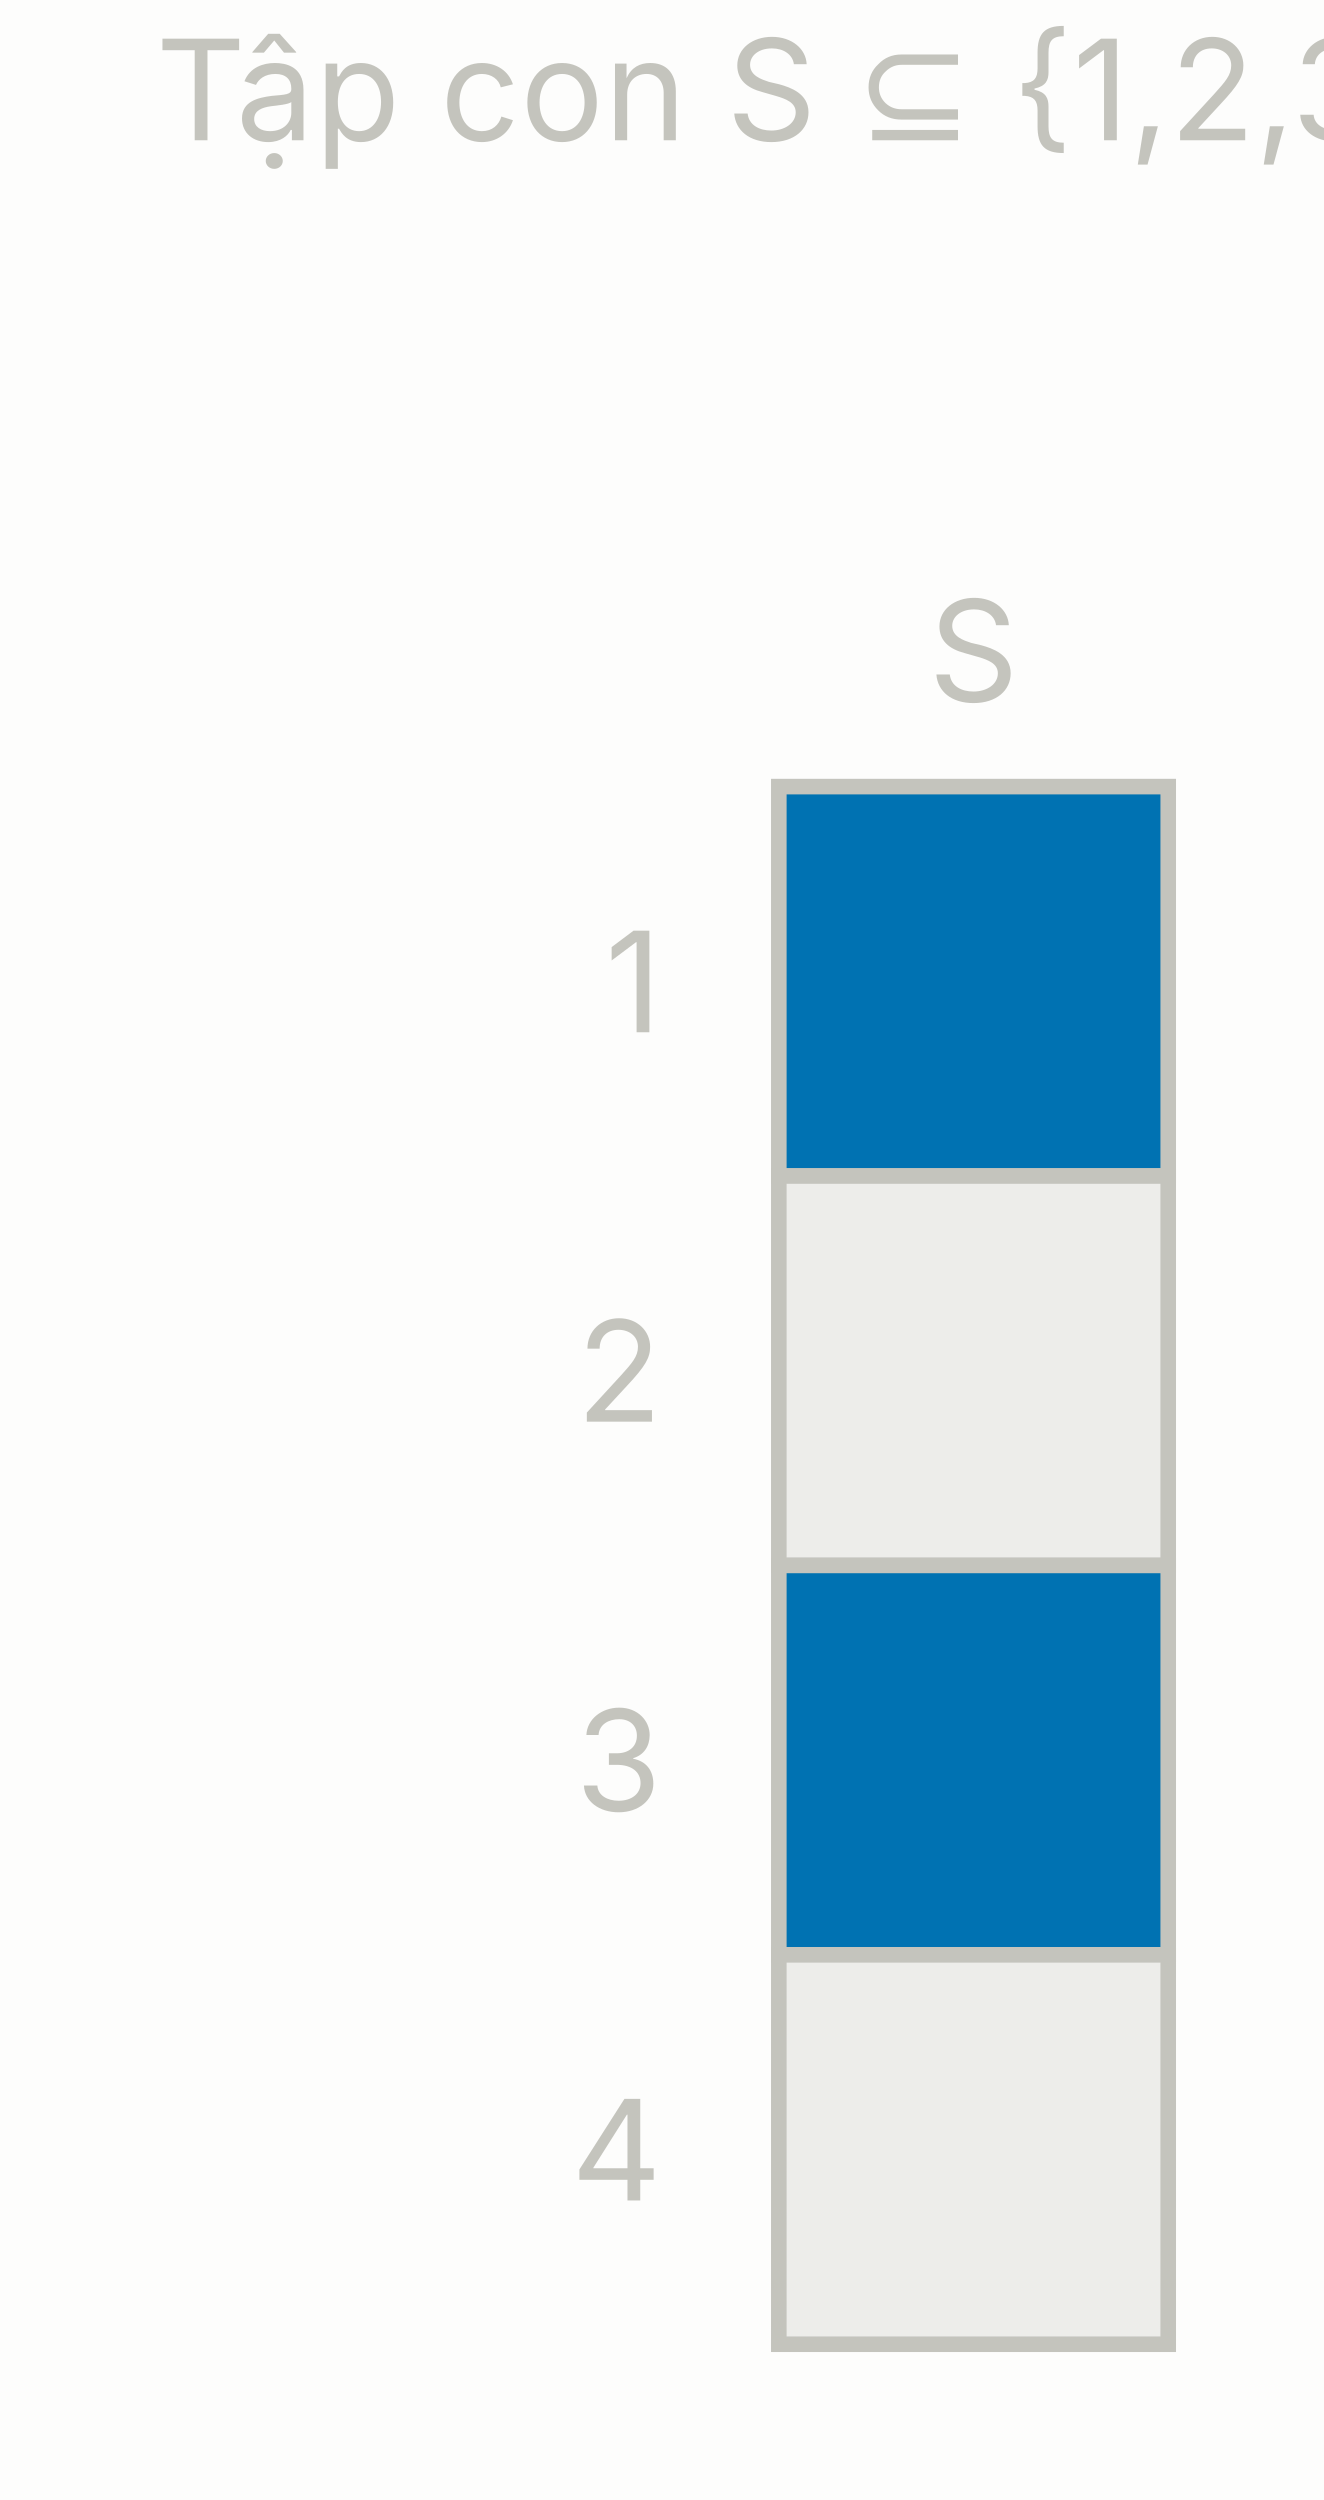
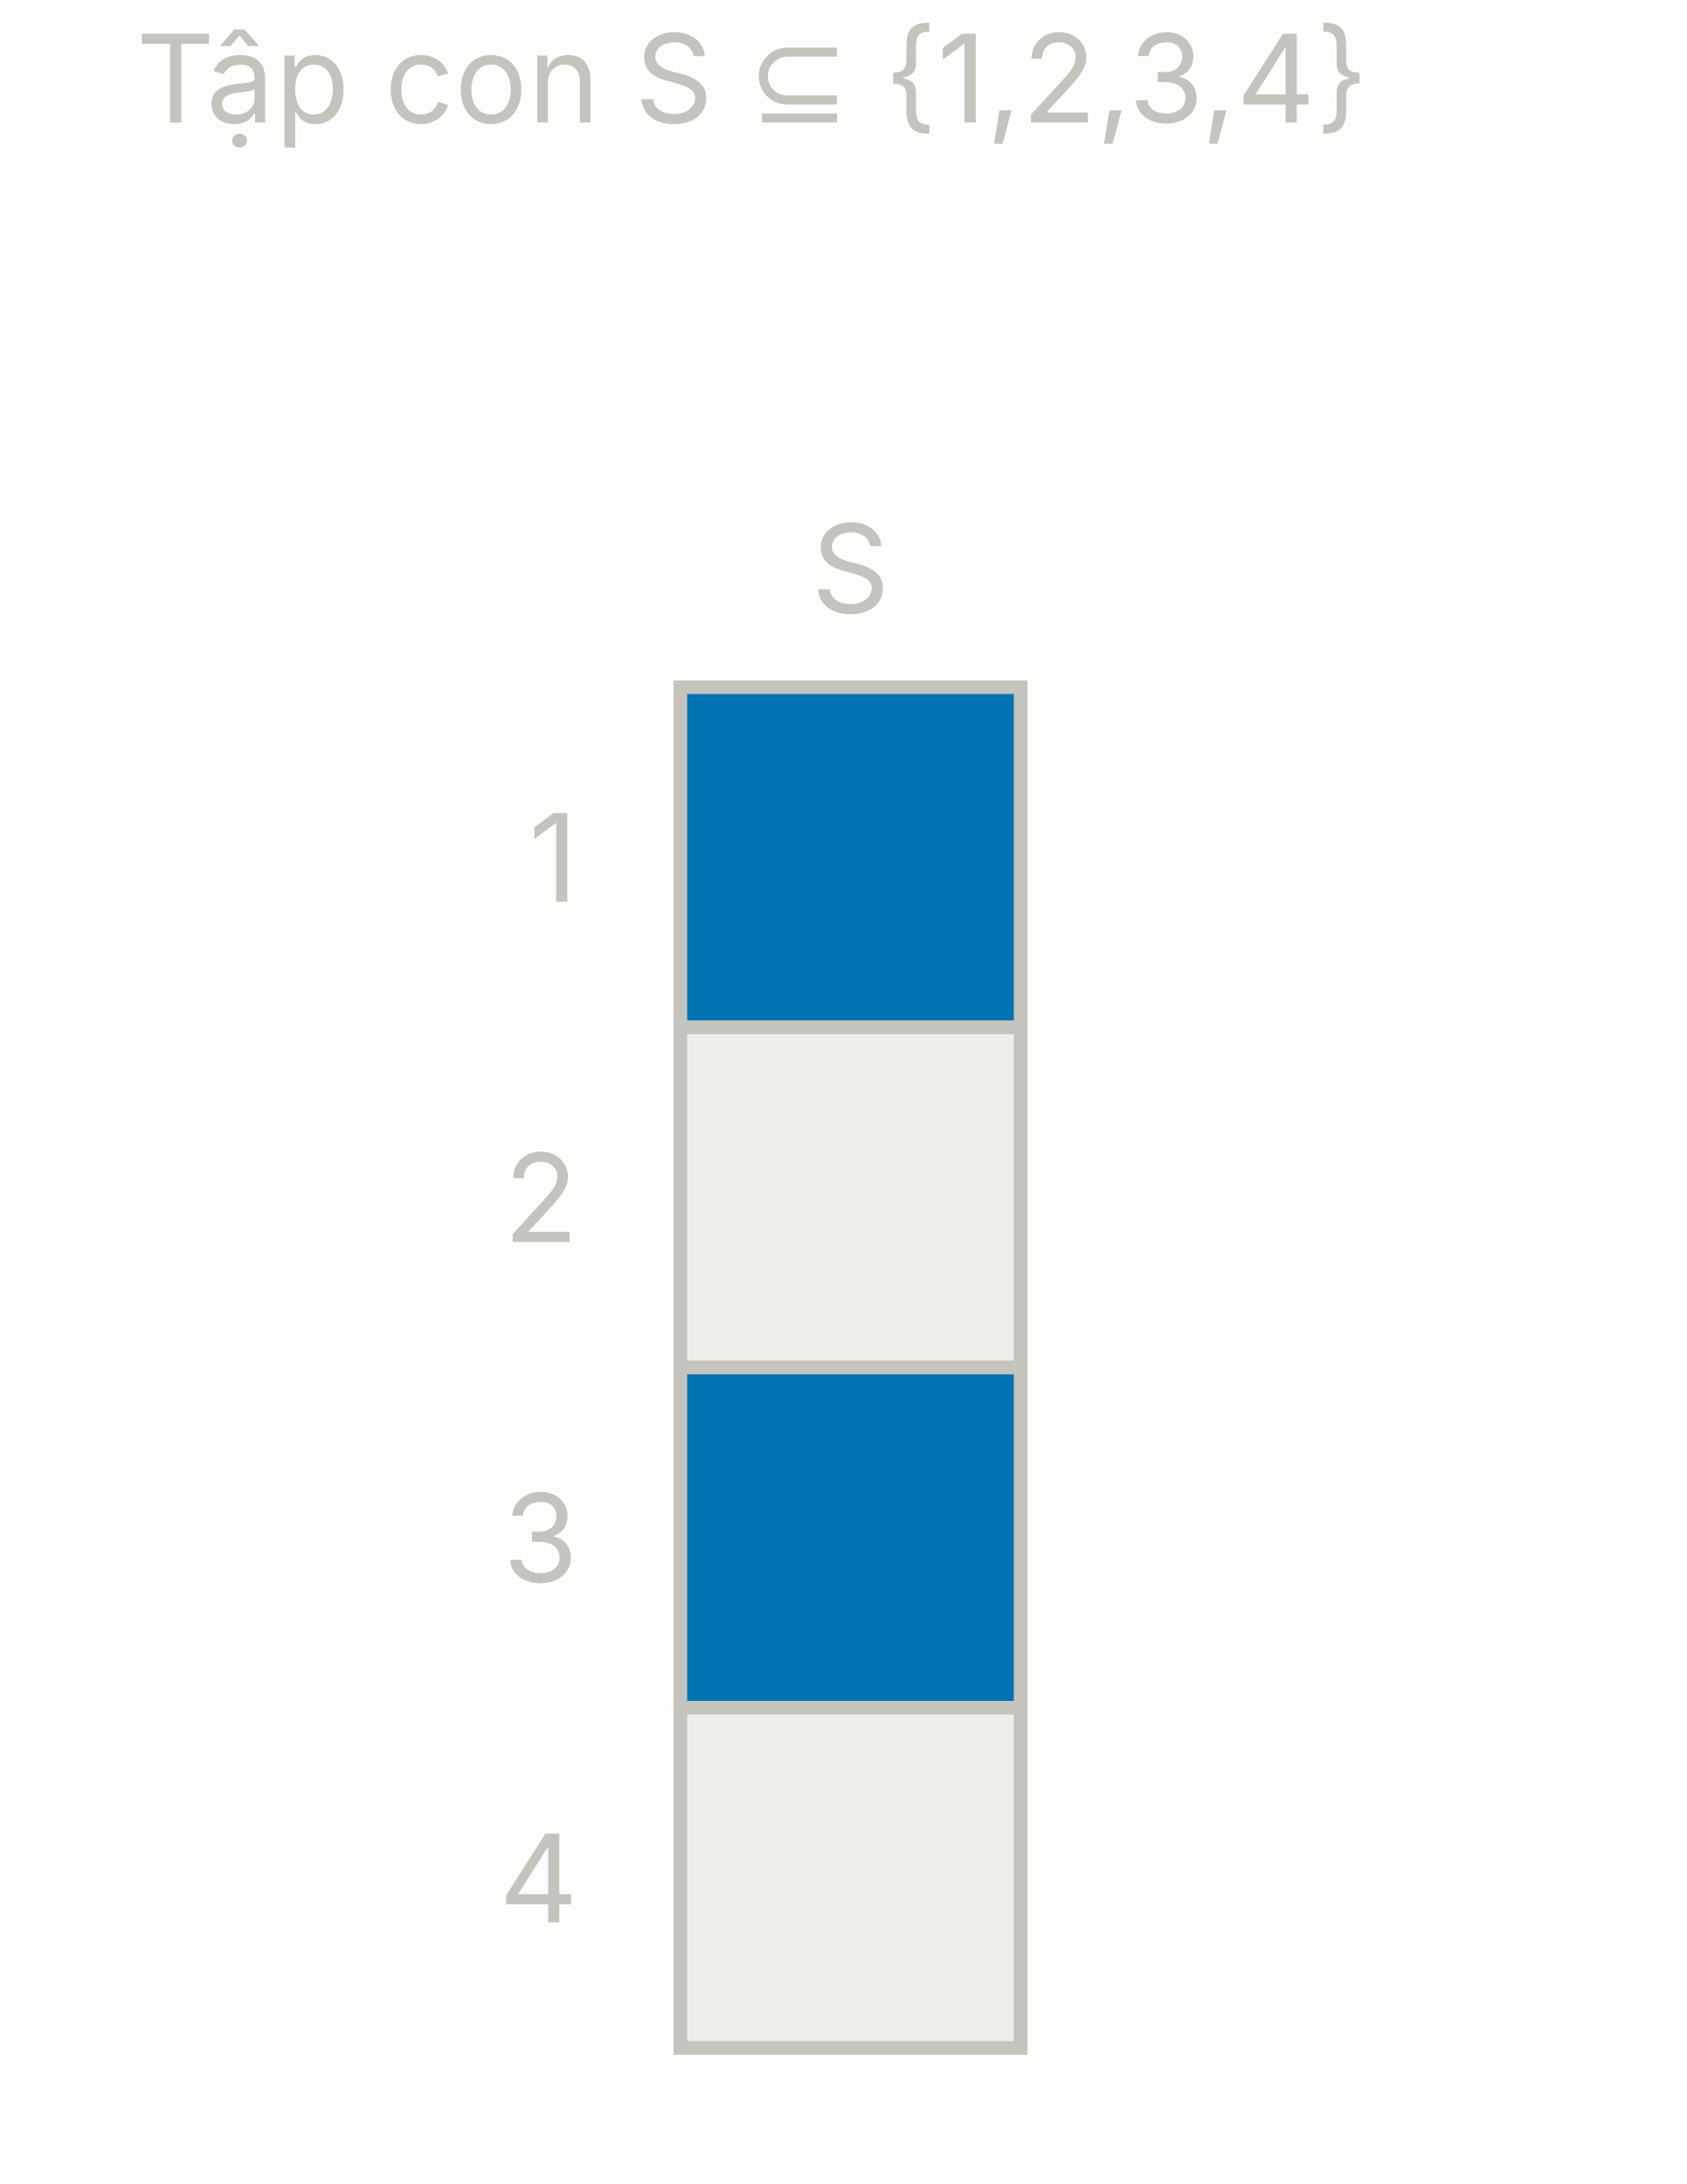
- <svg xmlns="http://www.w3.org/2000/svg" viewBox="-20 -20.2 34 64.2">
-   <rect fill="#FDFDFC" height="64.2" width="34" x="-20" y="-20.2" />
+ <svg xmlns="http://www.w3.org/2000/svg" viewBox="-20 -20.2 49.58 64.2">
+   <rect fill="#FDFDFC" height="64.2" width="49.58" x="-20" y="-20.2" />
  <defs>
    <pattern height="8" id="cv-pat-1" patternUnits="userSpaceOnUse" width="8">
      <rect fill="#0072B2" height="8" width="8" />
    </pattern>
    <pattern height="8" id="cv-pat-2" patternUnits="userSpaceOnUse" width="8">
      <rect fill="#9ED9F5" height="8" width="8" />
      <line stroke="#3E8BB5" stroke-width="1.2" x1="0" x2="8" y1="8" y2="0" />
      <line stroke="#3E8BB5" stroke-width="1.2" x1="-1" x2="1" y1="1" y2="-1" />
      <line stroke="#3E8BB5" stroke-width="1.2" x1="7" x2="9" y1="9" y2="7" />
    </pattern>
    <pattern height="8" id="cv-pat-3" patternUnits="userSpaceOnUse" width="8">
      <rect fill="#D55E00" height="8" width="8" />
      <line stroke="#8A3D00" stroke-width="1.2" x1="0" x2="8" y1="0" y2="8" />
      <line stroke="#8A3D00" stroke-width="1.2" x1="-1" x2="1" y1="7" y2="9" />
      <line stroke="#8A3D00" stroke-width="1.2" x1="7" x2="9" y1="-1" y2="1" />
    </pattern>
    <pattern height="8" id="cv-pat-4" patternUnits="userSpaceOnUse" width="8">
      <rect fill="#009E73" height="8" width="8" />
      <circle cx="4" cy="4" fill="#006147" r="1.4" />
    </pattern>
    <pattern height="8" id="cv-pat-5" patternUnits="userSpaceOnUse" width="8">
      <rect fill="#E69F00" height="8" width="8" />
      <line stroke="#9A6B00" stroke-width="1.2" x1="0" x2="8" y1="4" y2="4" />
      <line stroke="#9A6B00" stroke-width="1.2" x1="4" x2="4" y1="0" y2="8" />
    </pattern>
    <pattern height="8" id="cv-pat-6" patternUnits="userSpaceOnUse" width="8">
      <rect fill="#CC79A7" height="8" width="8" />
      <line stroke="#8A4E70" stroke-width="1.2" x1="0" x2="8" y1="4" y2="4" />
    </pattern>
    <pattern height="8" id="cv-pat-7" patternUnits="userSpaceOnUse" width="8">
      <rect fill="#F0E442" height="8" width="8" />
      <line stroke="#9C9400" stroke-width="1.2" x1="4" x2="4" y1="0" y2="8" />
    </pattern>
    <pattern height="8" id="cv-pat-8" patternUnits="userSpaceOnUse" width="8">
      <rect fill="#3A3A3A" height="8" width="8" />
      <line stroke="#000000" stroke-width="1.2" x1="0" x2="8" y1="0" y2="8" />
      <line stroke="#000000" stroke-width="1.2" x1="0" x2="8" y1="8" y2="0" />
    </pattern>
  </defs>
  <g class="cv-set">
    <text dominant-baseline="central" fill="#C4C4BD" font-family="'Inter', 'Segoe UI', system-ui, sans-serif" font-size="3.6" font-weight="400" text-anchor="middle" x="5" y="-3.5">S</text>
    <text dominant-baseline="central" fill="#C4C4BD" font-family="'Inter', 'Segoe UI', system-ui, sans-serif" font-size="3.6" font-weight="400" text-anchor="end" x="-3" y="5">1</text>
    <rect fill="url(#cv-pat-1)" height="10" stroke="#C4C4BD" stroke-width="0.4" width="10" x="0" y="0" />
    <text dominant-baseline="central" fill="#C4C4BD" font-family="'Inter', 'Segoe UI', system-ui, sans-serif" font-size="3.6" font-weight="400" text-anchor="end" x="-3" y="15">2</text>
    <rect fill="#EDEDEA" height="10" stroke="#C4C4BD" stroke-width="0.4" width="10" x="0" y="10" />
    <text dominant-baseline="central" fill="#C4C4BD" font-family="'Inter', 'Segoe UI', system-ui, sans-serif" font-size="3.6" font-weight="400" text-anchor="end" x="-3" y="25">3</text>
    <rect fill="url(#cv-pat-1)" height="10" stroke="#C4C4BD" stroke-width="0.4" width="10" x="0" y="20" />
    <text dominant-baseline="central" fill="#C4C4BD" font-family="'Inter', 'Segoe UI', system-ui, sans-serif" font-size="3.6" font-weight="400" text-anchor="end" x="-3" y="35">4</text>
    <rect fill="#EDEDEA" height="10" stroke="#C4C4BD" stroke-width="0.4" width="10" x="0" y="30" />
    <rect fill="transparent" height="48" width="10" x="0" y="-8" />
    <rect fill="transparent" height="10" width="19" x="-9" y="0" />
    <rect fill="transparent" height="10" width="19" x="-9" y="10" />
    <rect fill="transparent" height="10" width="19" x="-9" y="20" />
    <rect fill="transparent" height="10" width="19" x="-9" y="30" />
  </g>
  <text fill="#C4C4BD" font-family="'Inter', 'Segoe UI', system-ui, sans-serif" font-size="3.6" x="-16" y="-16.6">Tập con S ⊆ {1,2,3,4}</text>
</svg>
